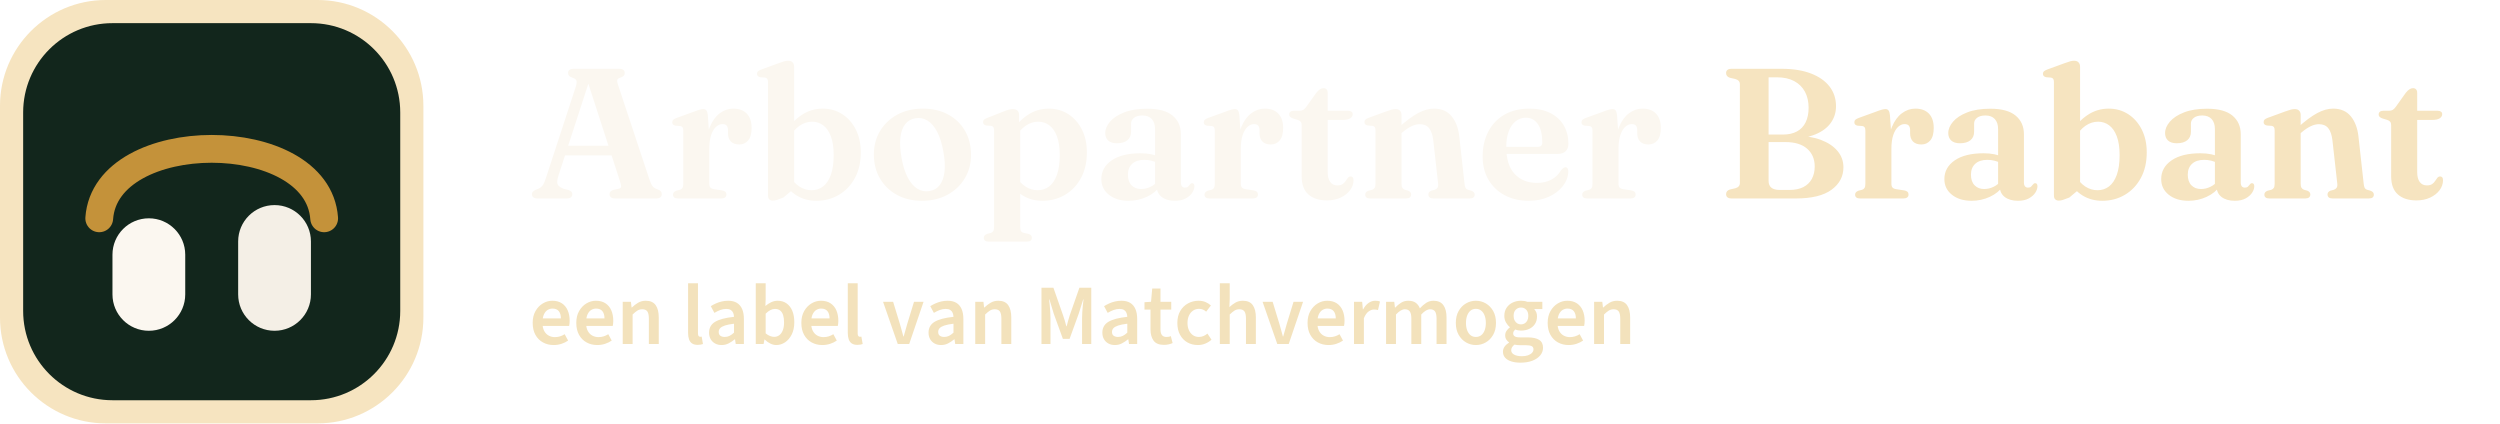
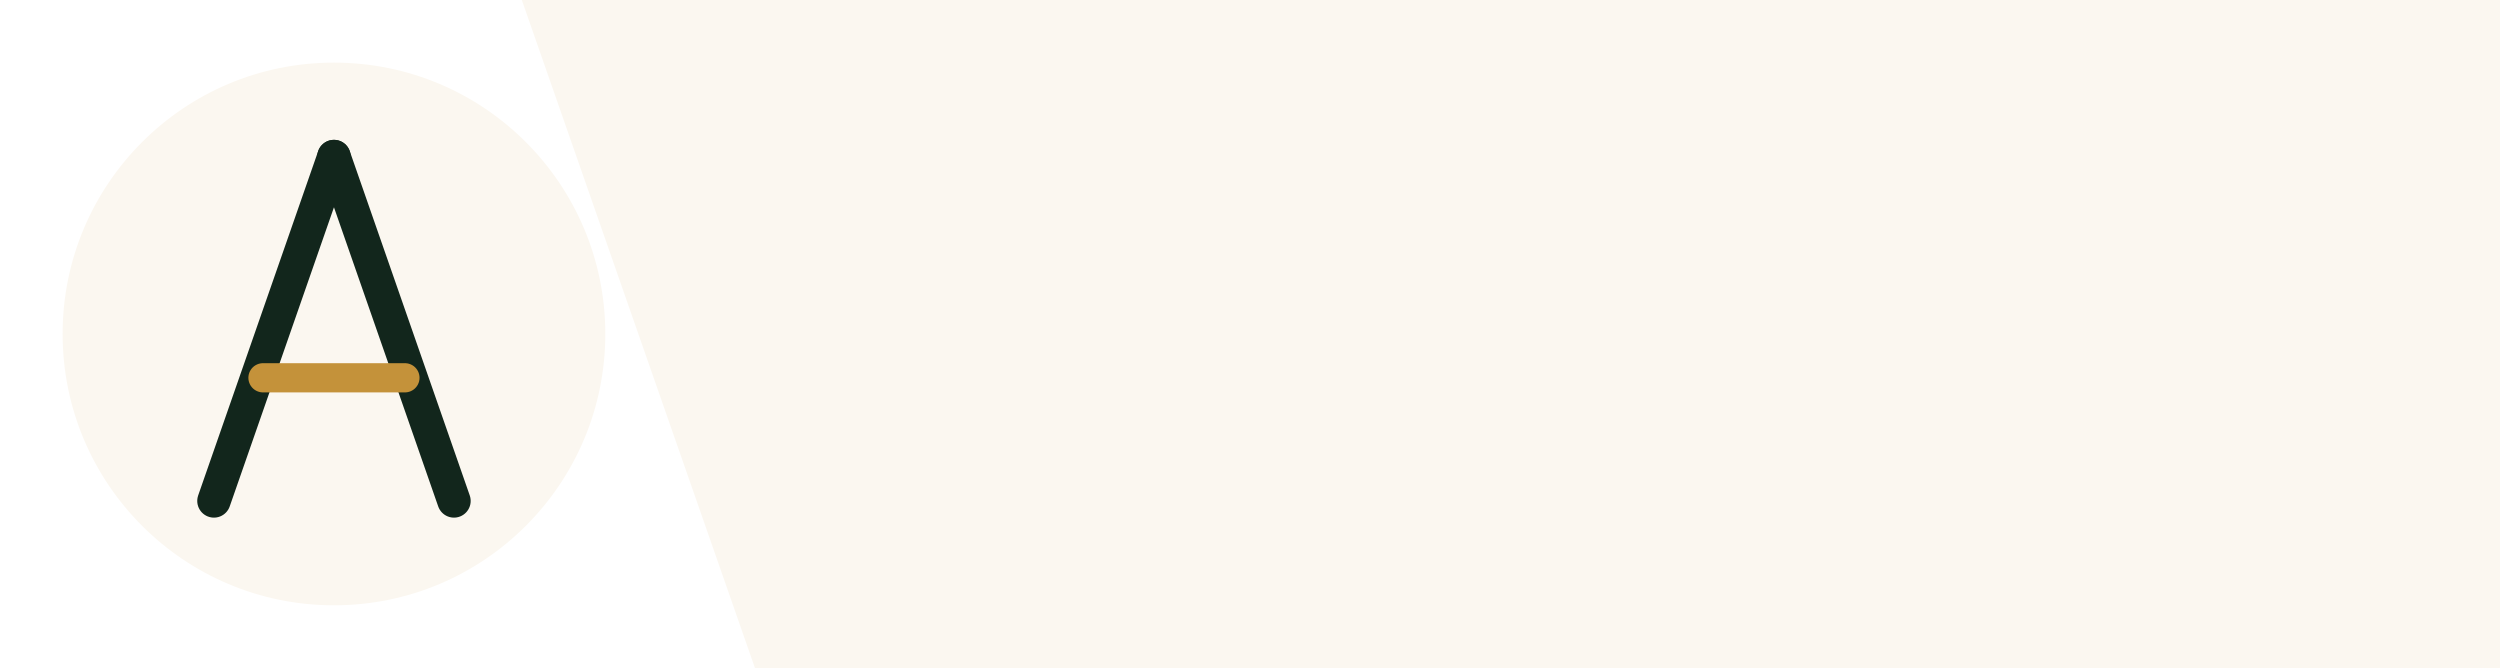
- <svg xmlns="http://www.w3.org/2000/svg" viewBox="0 0 377.9 64" role="img">
+ <svg xmlns="http://www.w3.org/2000/svg" viewBox="0 0 239.55 64" role="img">
  <g id="mark">
-     <rect width="64" height="64" rx="16" fill="#f6e4c0" />
-     <rect x="3.5" y="3.5" width="57" height="57" rx="13.5" fill="#12261c" />
-     <path d="M15 33c1-14 33-14 34 0" fill="none" stroke="#c4923a" stroke-width="4.2" stroke-linecap="round" />
-     <rect x="17" y="33" width="11" height="17" rx="5.5" fill="#fbf7f0" />
-     <rect x="36" y="31" width="11" height="19" rx="5.5" fill="#f4efe6" />
+     <circle cx="32" cy="32" r="26" fill="#fbf7f0" />
+     <path d="M32 15 L43.5 48" fill="none" stroke="#12261c" stroke-width="3.2" stroke-linecap="round" />
+     <path d="M32 15 L20.5 48" fill="none" stroke="#12261c" stroke-width="3.2" stroke-linecap="round" />
+     <path d="M25.2 36.2 H38.8" fill="none" stroke="#c4923a" stroke-width="2.8" stroke-linecap="round" />
  </g>
-   <path fill="#fbf7f0" d="M84.872 22.034H93.146L93.216 23.49H84.774ZM86.51 29.356Q86.51 29.65 86.307 29.825Q86.104 30.0 85.656 30.0H81.26Q80.826 30.0 80.616 29.825Q80.406 29.65 80.406 29.356Q80.406 29.146 80.525 28.999Q80.644 28.852 80.952 28.698L81.414 28.516Q81.834 28.306 82.065 27.97Q82.296 27.634 82.562 26.78L87.042 13.088Q87.224 12.472 87.14 12.199Q87.056 11.926 86.566 11.758Q86.174 11.632 86.02 11.457Q85.866 11.282 85.866 11.03Q85.866 10.736 86.076 10.568Q86.286 10.4 86.734 10.4H93.566Q94.014 10.4 94.224 10.568Q94.434 10.736 94.434 11.03Q94.434 11.296 94.273 11.464Q94.112 11.632 93.762 11.744Q93.384 11.856 93.314 12.066Q93.244 12.276 93.398 12.752L98.158 27.102Q98.382 27.802 98.634 28.131Q98.886 28.46 99.348 28.6Q99.754 28.754 99.894 28.922Q100.034 29.09 100.034 29.356Q100.034 29.65 99.824 29.825Q99.614 30.0 99.166 30.0H92.992Q92.558 30.0 92.348 29.825Q92.138 29.65 92.138 29.356Q92.138 29.104 92.285 28.95Q92.432 28.796 92.74 28.698L93.538 28.53Q93.902 28.418 93.888 28.166Q93.874 27.914 93.706 27.368L88.75 12.08L89.212 11.8L84.41 26.556Q84.228 27.13 84.228 27.501Q84.228 27.872 84.459 28.103Q84.69 28.334 85.166 28.53L85.922 28.712Q86.202 28.824 86.356 28.964Q86.51 29.104 86.51 29.356Z M106.726 22.58Q106.726 20.55 107.3 19.178Q107.874 17.806 108.812 17.113Q109.75 16.42 110.828 16.42Q112.158 16.42 112.886 17.176Q113.614 17.932 113.614 19.346Q113.614 20.606 113.096 21.222Q112.578 21.838 111.752 21.838Q110.912 21.838 110.478 21.39Q110.044 20.942 110.044 20.144V19.64Q110.03 19.192 109.834 18.975Q109.638 18.758 109.19 18.758Q108.7 18.758 108.245 19.164Q107.79 19.57 107.503 20.396Q107.216 21.222 107.216 22.51ZM106.992 17.386 107.216 20.564V27.746Q107.216 28.152 107.377 28.341Q107.538 28.53 107.958 28.6L109.162 28.782Q109.484 28.838 109.645 28.992Q109.806 29.146 109.806 29.412Q109.806 29.692 109.603 29.846Q109.4 30.0 109.022 30.0H102.484Q102.092 30.0 101.91 29.846Q101.728 29.692 101.728 29.426Q101.728 29.216 101.854 29.069Q101.98 28.922 102.246 28.824L102.792 28.684Q103.044 28.6 103.163 28.397Q103.282 28.194 103.282 27.76V19.766Q103.282 19.402 103.177 19.248Q103.072 19.094 102.834 19.052L102.092 18.996Q101.84 18.94 101.728 18.814Q101.616 18.688 101.616 18.492Q101.616 18.254 101.756 18.114Q101.896 17.974 102.26 17.834L104.808 16.91Q105.494 16.644 105.816 16.567Q106.138 16.49 106.32 16.49Q106.628 16.49 106.782 16.693Q106.936 16.896 106.992 17.386Z M120.04 10.078V28.502L118.416 29.86Q117.716 30.14 117.408 30.231Q117.1 30.322 116.82 30.322Q116.498 30.322 116.295 30.14Q116.092 29.958 116.092 29.58V12.43Q116.092 12.08 115.987 11.926Q115.882 11.772 115.644 11.73L114.902 11.674Q114.65 11.604 114.538 11.478Q114.426 11.352 114.426 11.156Q114.426 10.932 114.566 10.792Q114.706 10.652 115.07 10.512L117.674 9.56Q118.234 9.35 118.549 9.266Q118.864 9.182 119.116 9.182Q119.578 9.182 119.809 9.427Q120.04 9.672 120.04 10.078ZM119.242 20.872 118.612 20.074Q119.732 18.352 121.174 17.386Q122.616 16.42 124.366 16.42Q126.018 16.42 127.32 17.26Q128.622 18.1 129.371 19.591Q130.12 21.082 130.12 23.028Q130.12 25.254 129.231 26.899Q128.342 28.544 126.816 29.447Q125.29 30.35 123.4 30.35Q121.734 30.35 120.446 29.566Q119.158 28.782 118.318 27.298L119.284 26.486Q119.97 27.634 120.831 28.194Q121.692 28.754 122.686 28.754Q123.652 28.754 124.401 28.194Q125.15 27.634 125.584 26.451Q126.018 25.268 126.018 23.448Q126.018 21.74 125.598 20.62Q125.178 19.5 124.443 18.947Q123.708 18.394 122.77 18.394Q121.762 18.394 120.873 19.003Q119.984 19.612 119.242 20.872Z M139.5 16.42Q141.67 16.42 143.308 17.302Q144.946 18.184 145.863 19.759Q146.78 21.334 146.78 23.42Q146.78 25.394 145.835 26.962Q144.89 28.53 143.224 29.44Q141.558 30.35 139.36 30.35Q137.204 30.35 135.573 29.454Q133.942 28.558 133.018 26.983Q132.094 25.408 132.094 23.35Q132.094 21.348 133.039 19.787Q133.984 18.226 135.65 17.323Q137.316 16.42 139.5 16.42ZM140.494 28.88Q141.446 28.74 142.027 28.005Q142.608 27.27 142.769 25.982Q142.93 24.694 142.594 22.888Q142.272 21.082 141.656 19.913Q141.04 18.744 140.2 18.226Q139.36 17.708 138.38 17.876Q137.414 18.03 136.833 18.765Q136.252 19.5 136.105 20.781Q135.958 22.062 136.28 23.882Q136.602 25.674 137.218 26.843Q137.834 28.012 138.674 28.53Q139.514 29.048 140.494 28.88Z M154.046 17.372V18.94L154.214 19.276V34.284Q154.214 34.718 154.333 34.921Q154.452 35.124 154.704 35.194L155.446 35.348Q155.726 35.432 155.852 35.579Q155.978 35.726 155.978 35.95Q155.978 36.216 155.789 36.37Q155.6 36.524 155.194 36.524H149.468Q149.076 36.524 148.894 36.37Q148.712 36.216 148.712 35.95Q148.712 35.74 148.838 35.593Q148.964 35.446 149.23 35.348L149.776 35.208Q150.028 35.124 150.147 34.921Q150.266 34.718 150.266 34.284V19.724Q150.266 19.374 150.161 19.22Q150.056 19.066 149.818 19.024L149.076 18.968Q148.824 18.912 148.712 18.786Q148.6 18.66 148.6 18.464Q148.6 18.226 148.733 18.1Q148.866 17.974 149.244 17.82L151.694 16.854Q152.198 16.644 152.527 16.567Q152.856 16.49 153.108 16.49Q153.584 16.49 153.815 16.735Q154.046 16.98 154.046 17.372ZM153.402 20.886 152.786 20.088Q153.892 18.352 155.334 17.386Q156.776 16.42 158.54 16.42Q160.192 16.42 161.494 17.26Q162.796 18.1 163.545 19.591Q164.294 21.082 164.294 23.028Q164.294 25.254 163.405 26.899Q162.516 28.544 160.99 29.447Q159.464 30.35 157.574 30.35Q155.908 30.35 154.62 29.566Q153.332 28.782 152.492 27.298L153.458 26.486Q154.144 27.634 155.005 28.194Q155.866 28.754 156.86 28.754Q157.826 28.754 158.575 28.194Q159.324 27.634 159.758 26.451Q160.192 25.268 160.192 23.448Q160.192 21.74 159.772 20.62Q159.352 19.5 158.617 18.947Q157.882 18.394 156.944 18.394Q155.936 18.394 155.047 19.003Q154.158 19.612 153.402 20.886Z M174.864 28.222V27.928L174.598 27.872V19.514Q174.598 18.534 174.101 17.995Q173.604 17.456 172.694 17.456Q171.868 17.456 171.42 17.806Q170.972 18.156 170.972 18.674V19.906Q170.972 20.746 170.412 21.201Q169.852 21.656 168.83 21.656Q167.962 21.656 167.514 21.243Q167.066 20.83 167.066 20.116Q167.066 19.234 167.794 18.387Q168.522 17.54 169.936 16.987Q171.35 16.434 173.422 16.434Q175.998 16.434 177.251 17.477Q178.504 18.52 178.504 20.298V27.578Q178.504 27.97 178.665 28.166Q178.826 28.362 179.12 28.362Q179.428 28.362 179.582 28.215Q179.736 28.068 179.848 27.914Q179.918 27.816 180.002 27.753Q180.086 27.69 180.212 27.69Q180.38 27.69 180.464 27.816Q180.548 27.942 180.548 28.152Q180.548 28.628 180.219 29.132Q179.89 29.636 179.239 29.993Q178.588 30.35 177.608 30.35Q176.362 30.35 175.613 29.783Q174.864 29.216 174.864 28.222ZM166.478 27.074Q166.478 25.324 168.039 24.246Q169.6 23.168 172.4 23.168Q173.31 23.168 174.045 23.322Q174.78 23.476 175.312 23.742L175.004 24.638Q174.528 24.414 174.031 24.288Q173.534 24.162 172.96 24.162Q171.798 24.162 171.147 24.757Q170.496 25.352 170.496 26.402Q170.496 27.452 171.049 28.012Q171.602 28.572 172.484 28.572Q173.24 28.572 173.933 28.229Q174.626 27.886 175.102 27.27L175.41 28.068Q174.64 29.16 173.345 29.755Q172.05 30.35 170.594 30.35Q168.76 30.35 167.619 29.44Q166.478 28.53 166.478 27.074Z M187.072 22.58Q187.072 20.55 187.646 19.178Q188.22 17.806 189.158 17.113Q190.096 16.42 191.174 16.42Q192.504 16.42 193.232 17.176Q193.96 17.932 193.96 19.346Q193.96 20.606 193.442 21.222Q192.924 21.838 192.098 21.838Q191.258 21.838 190.824 21.39Q190.39 20.942 190.39 20.144V19.64Q190.376 19.192 190.18 18.975Q189.984 18.758 189.536 18.758Q189.046 18.758 188.591 19.164Q188.136 19.57 187.849 20.396Q187.562 21.222 187.562 22.51ZM187.338 17.386 187.562 20.564V27.746Q187.562 28.152 187.723 28.341Q187.884 28.53 188.304 28.6L189.508 28.782Q189.83 28.838 189.991 28.992Q190.152 29.146 190.152 29.412Q190.152 29.692 189.949 29.846Q189.746 30.0 189.368 30.0H182.83Q182.438 30.0 182.256 29.846Q182.074 29.692 182.074 29.426Q182.074 29.216 182.2 29.069Q182.326 28.922 182.592 28.824L183.138 28.684Q183.39 28.6 183.509 28.397Q183.628 28.194 183.628 27.76V19.766Q183.628 19.402 183.523 19.248Q183.418 19.094 183.18 19.052L182.438 18.996Q182.186 18.94 182.074 18.814Q181.962 18.688 181.962 18.492Q181.962 18.254 182.102 18.114Q182.242 17.974 182.606 17.834L185.154 16.91Q185.84 16.644 186.162 16.567Q186.484 16.49 186.666 16.49Q186.974 16.49 187.128 16.693Q187.282 16.896 187.338 17.386Z M196.13 18.114 195.486 17.918Q195.15 17.806 195.01 17.659Q194.87 17.512 194.87 17.316Q194.87 17.036 195.059 16.889Q195.248 16.742 195.57 16.742H196.424Q196.76 16.742 196.984 16.616Q197.208 16.49 197.446 16.168L198.972 14.026Q199.266 13.662 199.532 13.494Q199.798 13.326 200.064 13.326Q200.358 13.326 200.526 13.508Q200.694 13.69 200.694 14.04V26.01Q200.694 26.99 201.079 27.508Q201.464 28.026 202.15 28.026Q202.668 28.026 202.955 27.823Q203.242 27.62 203.41 27.354Q203.578 27.088 203.739 26.885Q203.9 26.682 204.152 26.668Q204.362 26.668 204.481 26.808Q204.6 26.948 204.6 27.27Q204.586 28.068 204.075 28.754Q203.564 29.44 202.654 29.867Q201.744 30.294 200.582 30.294Q198.79 30.294 197.775 29.391Q196.76 28.488 196.76 26.668V18.94Q196.76 18.576 196.613 18.401Q196.466 18.226 196.13 18.114ZM199.14 18.128V16.742H203.774Q204.096 16.742 204.285 16.875Q204.474 17.008 204.474 17.26Q204.474 17.624 204.11 17.876Q203.746 18.128 202.934 18.128Z M211.852 17.372V27.76Q211.852 28.194 211.978 28.39Q212.104 28.586 212.356 28.684L212.86 28.824Q213.308 29.006 213.308 29.384Q213.308 30.0 212.524 30.0H207.12Q206.728 30.0 206.546 29.846Q206.364 29.692 206.364 29.426Q206.364 29.216 206.483 29.069Q206.602 28.922 206.868 28.824L207.428 28.684Q207.68 28.586 207.799 28.39Q207.918 28.194 207.918 27.76V19.738Q207.918 19.374 207.813 19.22Q207.708 19.066 207.47 19.024L206.728 18.968Q206.476 18.912 206.364 18.786Q206.252 18.66 206.252 18.464Q206.252 18.226 206.385 18.086Q206.518 17.946 206.896 17.806L209.5 16.854Q210.032 16.658 210.354 16.574Q210.676 16.49 210.97 16.49Q211.404 16.49 211.628 16.735Q211.852 16.98 211.852 17.372ZM211.432 20.494 210.788 19.836 211.334 19.346Q213.098 17.764 214.358 17.092Q215.618 16.42 216.752 16.42Q218.474 16.42 219.426 17.575Q220.378 18.73 220.588 20.648L221.372 27.718Q221.414 28.18 221.526 28.39Q221.638 28.6 221.904 28.684L222.394 28.824Q222.66 28.922 222.786 29.069Q222.912 29.216 222.912 29.426Q222.912 29.692 222.73 29.846Q222.548 30.0 222.142 30.0H216.682Q215.912 30.0 215.912 29.384Q215.912 29.006 216.346 28.824L216.878 28.684Q217.144 28.586 217.291 28.376Q217.438 28.166 217.382 27.718L216.654 21.222Q216.514 20.004 216.031 19.388Q215.548 18.772 214.61 18.772Q214.022 18.772 213.371 19.08Q212.72 19.388 211.992 20.004Z M237.08 21.726Q237.08 22.468 236.66 22.867Q236.24 23.266 235.428 23.266H226.692V22.202H232.418Q233.132 22.202 233.132 21.558Q233.132 19.71 232.46 18.751Q231.788 17.792 230.654 17.792Q229.786 17.792 229.114 18.324Q228.442 18.856 228.064 19.843Q227.686 20.83 227.686 22.23Q227.686 24.932 228.953 26.29Q230.22 27.648 232.334 27.648Q233.566 27.648 234.497 27.158Q235.428 26.668 235.946 25.758Q236.198 25.478 236.345 25.38Q236.492 25.282 236.646 25.282Q236.87 25.282 236.968 25.485Q237.066 25.688 237.066 25.968Q237.01 27.144 236.226 28.145Q235.442 29.146 234.112 29.748Q232.782 30.35 231.06 30.35Q229.03 30.35 227.462 29.517Q225.894 28.684 225.005 27.179Q224.116 25.674 224.116 23.658Q224.116 21.544 224.963 19.906Q225.81 18.268 227.392 17.344Q228.974 16.42 231.172 16.42Q233.048 16.42 234.371 17.099Q235.694 17.778 236.387 18.975Q237.08 20.172 237.08 21.726Z M244.164 22.58Q244.164 20.55 244.738 19.178Q245.312 17.806 246.25 17.113Q247.188 16.42 248.266 16.42Q249.596 16.42 250.324 17.176Q251.052 17.932 251.052 19.346Q251.052 20.606 250.534 21.222Q250.016 21.838 249.19 21.838Q248.35 21.838 247.916 21.39Q247.482 20.942 247.482 20.144V19.64Q247.468 19.192 247.272 18.975Q247.076 18.758 246.628 18.758Q246.138 18.758 245.683 19.164Q245.228 19.57 244.941 20.396Q244.654 21.222 244.654 22.51ZM244.43 17.386 244.654 20.564V27.746Q244.654 28.152 244.815 28.341Q244.976 28.53 245.396 28.6L246.6 28.782Q246.922 28.838 247.083 28.992Q247.244 29.146 247.244 29.412Q247.244 29.692 247.041 29.846Q246.838 30.0 246.46 30.0H239.922Q239.53 30.0 239.348 29.846Q239.166 29.692 239.166 29.426Q239.166 29.216 239.292 29.069Q239.418 28.922 239.684 28.824L240.23 28.684Q240.482 28.6 240.601 28.397Q240.72 28.194 240.72 27.76V19.766Q240.72 19.402 240.615 19.248Q240.51 19.094 240.272 19.052L239.53 18.996Q239.278 18.94 239.166 18.814Q239.054 18.688 239.054 18.492Q239.054 18.254 239.194 18.114Q239.334 17.974 239.698 17.834L242.246 16.91Q242.932 16.644 243.254 16.567Q243.576 16.49 243.758 16.49Q244.066 16.49 244.22 16.693Q244.374 16.896 244.43 17.386Z" />
-   <path fill="#f6e4c0" d="M278.652 25.282Q278.652 27.368 276.853 28.684Q275.054 30.0 271.456 30.0H261.754Q261.32 30.0 261.117 29.825Q260.914 29.65 260.914 29.356Q260.914 28.824 261.502 28.642L262.3 28.46Q262.65 28.362 262.825 28.166Q263 27.97 263 27.662V12.738Q263 12.43 262.825 12.234Q262.65 12.038 262.3 11.94L261.502 11.758Q260.914 11.576 260.914 11.044Q260.914 10.736 261.117 10.568Q261.32 10.4 261.754 10.4H269.314Q271.918 10.4 273.759 11.114Q275.6 11.828 276.566 13.095Q277.532 14.362 277.532 16.056Q277.532 17.47 276.741 18.576Q275.95 19.682 274.396 20.319Q272.842 20.956 270.56 20.956L271.344 20.522Q273.57 20.522 275.208 21.131Q276.846 21.74 277.749 22.811Q278.652 23.882 278.652 25.282ZM269.86 21.474H266.122V20.34H269.51Q270.756 20.34 271.624 19.871Q272.492 19.402 272.94 18.492Q273.388 17.582 273.388 16.28Q273.388 14.894 272.835 13.865Q272.282 12.836 271.218 12.262Q270.154 11.688 268.614 11.688H267.34V27.354Q267.34 28.04 267.767 28.376Q268.194 28.712 269.02 28.712H270.504Q271.75 28.712 272.597 28.278Q273.444 27.844 273.878 27.039Q274.312 26.234 274.312 25.17Q274.312 23.49 273.171 22.482Q272.03 21.474 269.86 21.474Z M285.414 22.58Q285.414 20.55 285.988 19.178Q286.562 17.806 287.5 17.113Q288.438 16.42 289.516 16.42Q290.846 16.42 291.574 17.176Q292.302 17.932 292.302 19.346Q292.302 20.606 291.784 21.222Q291.266 21.838 290.44 21.838Q289.6 21.838 289.166 21.39Q288.732 20.942 288.732 20.144V19.64Q288.718 19.192 288.522 18.975Q288.326 18.758 287.878 18.758Q287.388 18.758 286.933 19.164Q286.478 19.57 286.191 20.396Q285.904 21.222 285.904 22.51ZM285.68 17.386 285.904 20.564V27.746Q285.904 28.152 286.065 28.341Q286.226 28.53 286.646 28.6L287.85 28.782Q288.172 28.838 288.333 28.992Q288.494 29.146 288.494 29.412Q288.494 29.692 288.291 29.846Q288.088 30.0 287.71 30.0H281.172Q280.78 30.0 280.598 29.846Q280.416 29.692 280.416 29.426Q280.416 29.216 280.542 29.069Q280.668 28.922 280.934 28.824L281.48 28.684Q281.732 28.6 281.851 28.397Q281.97 28.194 281.97 27.76V19.766Q281.97 19.402 281.865 19.248Q281.76 19.094 281.522 19.052L280.78 18.996Q280.528 18.94 280.416 18.814Q280.304 18.688 280.304 18.492Q280.304 18.254 280.444 18.114Q280.584 17.974 280.948 17.834L283.496 16.91Q284.182 16.644 284.504 16.567Q284.826 16.49 285.008 16.49Q285.316 16.49 285.47 16.693Q285.624 16.896 285.68 17.386Z M302.298 28.222V27.928L302.032 27.872V19.514Q302.032 18.534 301.535 17.995Q301.038 17.456 300.128 17.456Q299.302 17.456 298.854 17.806Q298.406 18.156 298.406 18.674V19.906Q298.406 20.746 297.846 21.201Q297.286 21.656 296.264 21.656Q295.396 21.656 294.948 21.243Q294.5 20.83 294.5 20.116Q294.5 19.234 295.228 18.387Q295.956 17.54 297.37 16.987Q298.784 16.434 300.856 16.434Q303.432 16.434 304.685 17.477Q305.938 18.52 305.938 20.298V27.578Q305.938 27.97 306.099 28.166Q306.26 28.362 306.554 28.362Q306.862 28.362 307.016 28.215Q307.17 28.068 307.282 27.914Q307.352 27.816 307.436 27.753Q307.52 27.69 307.646 27.69Q307.814 27.69 307.898 27.816Q307.982 27.942 307.982 28.152Q307.982 28.628 307.653 29.132Q307.324 29.636 306.673 29.993Q306.022 30.35 305.042 30.35Q303.796 30.35 303.047 29.783Q302.298 29.216 302.298 28.222ZM293.912 27.074Q293.912 25.324 295.473 24.246Q297.034 23.168 299.834 23.168Q300.744 23.168 301.479 23.322Q302.214 23.476 302.746 23.742L302.438 24.638Q301.962 24.414 301.465 24.288Q300.968 24.162 300.394 24.162Q299.232 24.162 298.581 24.757Q297.93 25.352 297.93 26.402Q297.93 27.452 298.483 28.012Q299.036 28.572 299.918 28.572Q300.674 28.572 301.367 28.229Q302.06 27.886 302.536 27.27L302.844 28.068Q302.074 29.16 300.779 29.755Q299.484 30.35 298.028 30.35Q296.194 30.35 295.053 29.44Q293.912 28.53 293.912 27.074Z M314.422 10.078V28.502L312.798 29.86Q312.098 30.14 311.79 30.231Q311.482 30.322 311.202 30.322Q310.88 30.322 310.677 30.14Q310.474 29.958 310.474 29.58V12.43Q310.474 12.08 310.369 11.926Q310.264 11.772 310.026 11.73L309.284 11.674Q309.032 11.604 308.92 11.478Q308.808 11.352 308.808 11.156Q308.808 10.932 308.948 10.792Q309.088 10.652 309.452 10.512L312.056 9.56Q312.616 9.35 312.931 9.266Q313.246 9.182 313.498 9.182Q313.96 9.182 314.191 9.427Q314.422 9.672 314.422 10.078ZM313.624 20.872 312.994 20.074Q314.114 18.352 315.556 17.386Q316.998 16.42 318.748 16.42Q320.4 16.42 321.702 17.26Q323.004 18.1 323.753 19.591Q324.502 21.082 324.502 23.028Q324.502 25.254 323.613 26.899Q322.724 28.544 321.198 29.447Q319.672 30.35 317.782 30.35Q316.116 30.35 314.828 29.566Q313.54 28.782 312.7 27.298L313.666 26.486Q314.352 27.634 315.213 28.194Q316.074 28.754 317.068 28.754Q318.034 28.754 318.783 28.194Q319.532 27.634 319.966 26.451Q320.4 25.268 320.4 23.448Q320.4 21.74 319.98 20.62Q319.56 19.5 318.825 18.947Q318.09 18.394 317.152 18.394Q316.144 18.394 315.255 19.003Q314.366 19.612 313.624 20.872Z M335.072 28.222V27.928L334.806 27.872V19.514Q334.806 18.534 334.309 17.995Q333.812 17.456 332.902 17.456Q332.076 17.456 331.628 17.806Q331.18 18.156 331.18 18.674V19.906Q331.18 20.746 330.62 21.201Q330.06 21.656 329.038 21.656Q328.17 21.656 327.722 21.243Q327.274 20.83 327.274 20.116Q327.274 19.234 328.002 18.387Q328.73 17.54 330.144 16.987Q331.558 16.434 333.63 16.434Q336.206 16.434 337.459 17.477Q338.712 18.52 338.712 20.298V27.578Q338.712 27.97 338.873 28.166Q339.034 28.362 339.328 28.362Q339.636 28.362 339.79 28.215Q339.944 28.068 340.056 27.914Q340.126 27.816 340.21 27.753Q340.294 27.69 340.42 27.69Q340.588 27.69 340.672 27.816Q340.756 27.942 340.756 28.152Q340.756 28.628 340.427 29.132Q340.098 29.636 339.447 29.993Q338.796 30.35 337.816 30.35Q336.57 30.35 335.821 29.783Q335.072 29.216 335.072 28.222ZM326.686 27.074Q326.686 25.324 328.247 24.246Q329.808 23.168 332.608 23.168Q333.518 23.168 334.253 23.322Q334.988 23.476 335.52 23.742L335.212 24.638Q334.736 24.414 334.239 24.288Q333.742 24.162 333.168 24.162Q332.006 24.162 331.355 24.757Q330.704 25.352 330.704 26.402Q330.704 27.452 331.257 28.012Q331.81 28.572 332.692 28.572Q333.448 28.572 334.141 28.229Q334.834 27.886 335.31 27.27L335.618 28.068Q334.848 29.16 333.553 29.755Q332.258 30.35 330.802 30.35Q328.968 30.35 327.827 29.44Q326.686 28.53 326.686 27.074Z M347.77 17.372V27.76Q347.77 28.194 347.896 28.39Q348.022 28.586 348.274 28.684L348.778 28.824Q349.226 29.006 349.226 29.384Q349.226 30.0 348.442 30.0H343.038Q342.646 30.0 342.464 29.846Q342.282 29.692 342.282 29.426Q342.282 29.216 342.401 29.069Q342.52 28.922 342.786 28.824L343.346 28.684Q343.598 28.586 343.717 28.39Q343.836 28.194 343.836 27.76V19.738Q343.836 19.374 343.731 19.22Q343.626 19.066 343.388 19.024L342.646 18.968Q342.394 18.912 342.282 18.786Q342.17 18.66 342.17 18.464Q342.17 18.226 342.303 18.086Q342.436 17.946 342.814 17.806L345.418 16.854Q345.95 16.658 346.272 16.574Q346.594 16.49 346.888 16.49Q347.322 16.49 347.546 16.735Q347.77 16.98 347.77 17.372ZM347.35 20.494 346.706 19.836 347.252 19.346Q349.016 17.764 350.276 17.092Q351.536 16.42 352.67 16.42Q354.392 16.42 355.344 17.575Q356.296 18.73 356.506 20.648L357.29 27.718Q357.332 28.18 357.444 28.39Q357.556 28.6 357.822 28.684L358.312 28.824Q358.578 28.922 358.704 29.069Q358.83 29.216 358.83 29.426Q358.83 29.692 358.648 29.846Q358.466 30.0 358.06 30.0H352.6Q351.83 30.0 351.83 29.384Q351.83 29.006 352.264 28.824L352.796 28.684Q353.062 28.586 353.209 28.376Q353.356 28.166 353.3 27.718L352.572 21.222Q352.432 20.004 351.949 19.388Q351.466 18.772 350.528 18.772Q349.94 18.772 349.289 19.08Q348.638 19.388 347.91 20.004Z M360.818 18.114 360.174 17.918Q359.838 17.806 359.698 17.659Q359.558 17.512 359.558 17.316Q359.558 17.036 359.747 16.889Q359.936 16.742 360.258 16.742H361.112Q361.448 16.742 361.672 16.616Q361.896 16.49 362.134 16.168L363.66 14.026Q363.954 13.662 364.22 13.494Q364.486 13.326 364.752 13.326Q365.046 13.326 365.214 13.508Q365.382 13.69 365.382 14.04V26.01Q365.382 26.99 365.767 27.508Q366.152 28.026 366.838 28.026Q367.356 28.026 367.643 27.823Q367.93 27.62 368.098 27.354Q368.266 27.088 368.427 26.885Q368.588 26.682 368.84 26.668Q369.05 26.668 369.169 26.808Q369.288 26.948 369.288 27.27Q369.274 28.068 368.763 28.754Q368.252 29.44 367.342 29.867Q366.432 30.294 365.27 30.294Q363.478 30.294 362.463 29.391Q361.448 28.488 361.448 26.668V18.94Q361.448 18.576 361.301 18.401Q361.154 18.226 360.818 18.114ZM363.828 18.128V16.742H368.462Q368.784 16.742 368.973 16.875Q369.162 17.008 369.162 17.26Q369.162 17.624 368.798 17.876Q368.434 18.128 367.622 18.128Z" />
-   <path fill="#f3e2bc" d="M83.692 52.156Q82.795 52.156 82.073 51.76Q81.352 51.363 80.936 50.615Q80.52 49.868 80.52 48.802Q80.52 47.762 80.949 47.014Q81.378 46.267 82.054 45.864Q82.73 45.461 83.484 45.461Q84.355 45.461 84.94 45.851Q85.525 46.241 85.817 46.924Q86.11 47.606 86.11 48.49Q86.11 48.698 86.09 48.893Q86.071 49.088 86.032 49.27H81.638V48.126H84.784Q84.784 47.437 84.472 47.04Q84.16 46.644 83.51 46.644Q83.146 46.644 82.802 46.839Q82.457 47.034 82.23 47.502Q82.002 47.97 82.002 48.802Q82.002 49.556 82.262 50.031Q82.522 50.505 82.951 50.733Q83.38 50.96 83.874 50.96Q84.29 50.96 84.661 50.843Q85.031 50.726 85.356 50.518L85.876 51.48Q85.434 51.792 84.868 51.974Q84.303 52.156 83.692 52.156Z M90.283 52.156Q89.386 52.156 88.665 51.76Q87.943 51.363 87.527 50.615Q87.111 49.868 87.111 48.802Q87.111 47.762 87.54 47.014Q87.969 46.267 88.645 45.864Q89.321 45.461 90.075 45.461Q90.946 45.461 91.531 45.851Q92.116 46.241 92.409 46.924Q92.701 47.606 92.701 48.49Q92.701 48.698 92.681 48.893Q92.662 49.088 92.623 49.27H88.229V48.126H91.375Q91.375 47.437 91.063 47.04Q90.751 46.644 90.101 46.644Q89.737 46.644 89.392 46.839Q89.048 47.034 88.82 47.502Q88.593 47.97 88.593 48.802Q88.593 49.556 88.853 50.031Q89.113 50.505 89.542 50.733Q89.971 50.96 90.465 50.96Q90.881 50.96 91.251 50.843Q91.622 50.726 91.947 50.518L92.467 51.48Q92.025 51.792 91.459 51.974Q90.894 52.156 90.283 52.156Z M94.131 52.0V45.617H95.366L95.47 46.475H95.522Q95.951 46.059 96.458 45.76Q96.965 45.461 97.615 45.461Q98.642 45.461 99.11 46.124Q99.578 46.787 99.578 47.996V52.0H98.083V48.191Q98.083 47.398 97.849 47.073Q97.615 46.748 97.082 46.748Q96.666 46.748 96.347 46.95Q96.029 47.151 95.626 47.541V52.0Z M105.467 52.13Q104.934 52.13 104.615 51.916Q104.297 51.701 104.154 51.298Q104.011 50.895 104.011 50.336V42.822H105.506V50.414Q105.506 50.7 105.61 50.804Q105.714 50.908 105.844 50.908Q105.896 50.908 105.941 50.901Q105.987 50.895 106.065 50.882L106.26 52.0Q106.13 52.052 105.928 52.091Q105.727 52.13 105.467 52.13Z M109.081 52.156Q108.522 52.156 108.093 51.922Q107.664 51.688 107.423 51.266Q107.183 50.843 107.183 50.284Q107.183 49.205 108.086 48.653Q108.99 48.1 110.953 47.892Q110.94 47.567 110.829 47.294Q110.719 47.021 110.465 46.858Q110.212 46.696 109.783 46.696Q109.315 46.696 108.866 46.865Q108.418 47.034 107.989 47.294L107.443 46.28Q107.794 46.059 108.21 45.87Q108.626 45.682 109.094 45.572Q109.562 45.461 110.069 45.461Q110.862 45.461 111.388 45.779Q111.915 46.098 112.181 46.715Q112.448 47.333 112.448 48.23V52.0H111.213L111.109 51.298H111.057Q110.615 51.662 110.134 51.909Q109.653 52.156 109.081 52.156ZM109.549 50.934Q109.939 50.934 110.27 50.772Q110.602 50.609 110.953 50.284V48.932Q110.082 49.036 109.575 49.205Q109.068 49.374 108.853 49.614Q108.639 49.855 108.639 50.18Q108.639 50.583 108.899 50.758Q109.159 50.934 109.549 50.934Z M117.336 52.156Q116.907 52.156 116.458 51.941Q116.01 51.727 115.594 51.324H115.555L115.425 52.0H114.242V42.822H115.737V45.188L115.698 46.254Q116.101 45.903 116.575 45.682Q117.05 45.461 117.544 45.461Q118.337 45.461 118.902 45.864Q119.468 46.267 119.767 46.989Q120.066 47.71 120.066 48.698Q120.066 49.79 119.676 50.564Q119.286 51.337 118.668 51.746Q118.051 52.156 117.336 52.156ZM117.024 50.921Q117.453 50.921 117.791 50.674Q118.129 50.427 118.324 49.939Q118.519 49.452 118.519 48.724Q118.519 48.087 118.376 47.632Q118.233 47.177 117.927 46.936Q117.622 46.696 117.141 46.696Q116.79 46.696 116.452 46.871Q116.114 47.047 115.737 47.411V50.388Q116.075 50.674 116.413 50.797Q116.751 50.921 117.024 50.921Z M124.304 52.156Q123.407 52.156 122.685 51.76Q121.964 51.363 121.548 50.615Q121.132 49.868 121.132 48.802Q121.132 47.762 121.561 47.014Q121.99 46.267 122.666 45.864Q123.342 45.461 124.096 45.461Q124.967 45.461 125.552 45.851Q126.137 46.241 126.429 46.924Q126.722 47.606 126.722 48.49Q126.722 48.698 126.702 48.893Q126.683 49.088 126.644 49.27H122.25V48.126H125.396Q125.396 47.437 125.084 47.04Q124.772 46.644 124.122 46.644Q123.758 46.644 123.413 46.839Q123.069 47.034 122.841 47.502Q122.614 47.97 122.614 48.802Q122.614 49.556 122.874 50.031Q123.134 50.505 123.563 50.733Q123.992 50.96 124.486 50.96Q124.902 50.96 125.272 50.843Q125.643 50.726 125.968 50.518L126.488 51.48Q126.046 51.792 125.48 51.974Q124.915 52.156 124.304 52.156Z M129.608 52.13Q129.075 52.13 128.756 51.916Q128.438 51.701 128.295 51.298Q128.152 50.895 128.152 50.336V42.822H129.647V50.414Q129.647 50.7 129.751 50.804Q129.855 50.908 129.985 50.908Q130.037 50.908 130.082 50.901Q130.128 50.895 130.206 50.882L130.401 52.0Q130.271 52.052 130.069 52.091Q129.868 52.13 129.608 52.13Z M135.705 52.0 133.482 45.617H135.003L136.017 48.932Q136.147 49.387 136.283 49.874Q136.42 50.362 136.55 50.856H136.602Q136.745 50.362 136.881 49.874Q137.018 49.387 137.148 48.932L138.162 45.617H139.605L137.434 52.0Z M142.257 52.156Q141.698 52.156 141.269 51.922Q140.84 51.688 140.599 51.266Q140.359 50.843 140.359 50.284Q140.359 49.205 141.262 48.653Q142.166 48.1 144.129 47.892Q144.116 47.567 144.005 47.294Q143.895 47.021 143.641 46.858Q143.388 46.696 142.959 46.696Q142.491 46.696 142.042 46.865Q141.594 47.034 141.165 47.294L140.619 46.28Q140.97 46.059 141.386 45.87Q141.802 45.682 142.27 45.572Q142.738 45.461 143.245 45.461Q144.038 45.461 144.564 45.779Q145.091 46.098 145.357 46.715Q145.624 47.333 145.624 48.23V52.0H144.389L144.285 51.298H144.233Q143.791 51.662 143.31 51.909Q142.829 52.156 142.257 52.156ZM142.725 50.934Q143.115 50.934 143.446 50.772Q143.778 50.609 144.129 50.284V48.932Q143.258 49.036 142.751 49.205Q142.244 49.374 142.029 49.614Q141.815 49.855 141.815 50.18Q141.815 50.583 142.075 50.758Q142.335 50.934 142.725 50.934Z M147.418 52.0V45.617H148.653L148.757 46.475H148.809Q149.238 46.059 149.745 45.76Q150.252 45.461 150.902 45.461Q151.929 45.461 152.397 46.124Q152.865 46.787 152.865 47.996V52.0H151.37V48.191Q151.37 47.398 151.136 47.073Q150.902 46.748 150.369 46.748Q149.953 46.748 149.634 46.95Q149.316 47.151 148.913 47.541V52.0Z M157.428 52.0V43.498H159.235L160.691 47.658Q160.834 48.061 160.951 48.457Q161.068 48.854 161.185 49.322H161.237Q161.354 48.854 161.464 48.457Q161.575 48.061 161.705 47.658L163.161 43.498H164.955V52.0H163.564V48.126Q163.564 47.723 163.596 47.203Q163.629 46.683 163.681 46.169Q163.733 45.656 163.785 45.266H163.733L163.057 47.424L161.679 51.22H160.665L159.287 47.424L158.637 45.266H158.585Q158.637 45.656 158.682 46.169Q158.728 46.683 158.76 47.203Q158.793 47.723 158.793 48.126V52.0Z M168.53 52.156Q167.971 52.156 167.542 51.922Q167.113 51.688 166.872 51.266Q166.632 50.843 166.632 50.284Q166.632 49.205 167.535 48.653Q168.439 48.1 170.402 47.892Q170.389 47.567 170.278 47.294Q170.168 47.021 169.914 46.858Q169.661 46.696 169.232 46.696Q168.764 46.696 168.315 46.865Q167.867 47.034 167.438 47.294L166.892 46.28Q167.243 46.059 167.659 45.87Q168.075 45.682 168.543 45.572Q169.011 45.461 169.518 45.461Q170.311 45.461 170.837 45.779Q171.364 46.098 171.63 46.715Q171.897 47.333 171.897 48.23V52.0H170.662L170.558 51.298H170.506Q170.064 51.662 169.583 51.909Q169.102 52.156 168.53 52.156ZM168.998 50.934Q169.388 50.934 169.719 50.772Q170.051 50.609 170.402 50.284V48.932Q169.531 49.036 169.024 49.205Q168.517 49.374 168.302 49.614Q168.088 49.855 168.088 50.18Q168.088 50.583 168.348 50.758Q168.608 50.934 168.998 50.934Z M175.94 52.13Q174.835 52.13 174.373 51.487Q173.912 50.843 173.912 49.816V46.8H173.002V45.682L173.99 45.617L174.172 43.615H175.42V45.617H177.045V46.8H175.42V49.816Q175.42 50.375 175.641 50.654Q175.862 50.934 176.317 50.934Q176.486 50.934 176.655 50.908Q176.824 50.882 176.98 50.804L177.253 51.857Q177.006 51.974 176.668 52.052Q176.33 52.13 175.94 52.13Z M181.075 52.156Q180.191 52.156 179.489 51.76Q178.787 51.363 178.377 50.615Q177.968 49.868 177.968 48.815Q177.968 47.749 178.41 47.002Q178.852 46.254 179.586 45.858Q180.321 45.461 181.166 45.461Q181.777 45.461 182.238 45.662Q182.7 45.864 183.038 46.176L182.323 47.112Q182.115 46.917 181.848 46.8Q181.582 46.683 181.244 46.683Q180.737 46.683 180.347 46.95Q179.957 47.216 179.729 47.691Q179.502 48.165 179.502 48.815Q179.502 49.452 179.723 49.927Q179.944 50.401 180.327 50.668Q180.711 50.934 181.218 50.934Q181.595 50.934 181.926 50.791Q182.258 50.648 182.518 50.427L183.129 51.35Q182.726 51.714 182.199 51.935Q181.673 52.156 181.075 52.156Z M184.39 52.0V42.822H185.885V45.188L185.833 46.423Q186.236 46.046 186.73 45.754Q187.224 45.461 187.874 45.461Q188.901 45.461 189.369 46.124Q189.837 46.787 189.837 47.996V52.0H188.342V48.191Q188.342 47.398 188.108 47.073Q187.874 46.748 187.341 46.748Q186.925 46.748 186.606 46.95Q186.288 47.151 185.885 47.541V52.0Z M193.074 52.0 190.851 45.617H192.372L193.386 48.932Q193.516 49.387 193.652 49.874Q193.789 50.362 193.919 50.856H193.971Q194.114 50.362 194.25 49.874Q194.387 49.387 194.517 48.932L195.531 45.617H196.974L194.803 52.0Z M200.822 52.156Q199.925 52.156 199.203 51.76Q198.482 51.363 198.066 50.615Q197.65 49.868 197.65 48.802Q197.65 47.762 198.079 47.014Q198.508 46.267 199.184 45.864Q199.86 45.461 200.614 45.461Q201.485 45.461 202.07 45.851Q202.655 46.241 202.947 46.924Q203.24 47.606 203.24 48.49Q203.24 48.698 203.22 48.893Q203.201 49.088 203.162 49.27H198.768V48.126H201.914Q201.914 47.437 201.602 47.04Q201.29 46.644 200.64 46.644Q200.276 46.644 199.931 46.839Q199.587 47.034 199.359 47.502Q199.132 47.97 199.132 48.802Q199.132 49.556 199.392 50.031Q199.652 50.505 200.081 50.733Q200.51 50.96 201.004 50.96Q201.42 50.96 201.79 50.843Q202.161 50.726 202.486 50.518L203.006 51.48Q202.564 51.792 201.998 51.974Q201.433 52.156 200.822 52.156Z M204.67 52.0V45.617H205.905L206.009 46.748H206.061Q206.399 46.124 206.873 45.793Q207.348 45.461 207.868 45.461Q208.115 45.461 208.284 45.487Q208.453 45.513 208.596 45.591L208.297 46.865Q208.141 46.826 208.011 46.806Q207.881 46.787 207.673 46.787Q207.296 46.787 206.88 47.079Q206.464 47.372 206.165 48.1V52.0Z M209.519 52.0V45.617H210.754L210.858 46.488H210.91Q211.313 46.059 211.787 45.76Q212.262 45.461 212.86 45.461Q213.575 45.461 213.991 45.76Q214.407 46.059 214.628 46.605Q215.083 46.111 215.577 45.786Q216.071 45.461 216.682 45.461Q217.696 45.461 218.177 46.124Q218.658 46.787 218.658 47.996V52.0H217.15V48.191Q217.15 47.398 216.916 47.073Q216.682 46.748 216.175 46.748Q215.863 46.748 215.538 46.943Q215.213 47.138 214.836 47.541V52.0H213.341V48.191Q213.341 47.398 213.1 47.073Q212.86 46.748 212.353 46.748Q211.755 46.748 211.014 47.541V52.0Z M223.091 52.156Q222.298 52.156 221.609 51.76Q220.92 51.363 220.491 50.615Q220.062 49.868 220.062 48.815Q220.062 47.749 220.491 47.002Q220.92 46.254 221.609 45.858Q222.298 45.461 223.091 45.461Q223.897 45.461 224.586 45.858Q225.275 46.254 225.704 47.002Q226.133 47.749 226.133 48.815Q226.133 49.868 225.704 50.615Q225.275 51.363 224.586 51.76Q223.897 52.156 223.091 52.156ZM223.091 50.934Q223.559 50.934 223.897 50.674Q224.235 50.414 224.417 49.933Q224.599 49.452 224.599 48.815Q224.599 48.178 224.417 47.697Q224.235 47.216 223.897 46.95Q223.559 46.683 223.091 46.683Q222.623 46.683 222.291 46.95Q221.96 47.216 221.778 47.697Q221.596 48.178 221.596 48.815Q221.596 49.452 221.778 49.933Q221.96 50.414 222.291 50.674Q222.623 50.934 223.091 50.934Z M229.838 54.821Q229.071 54.821 228.473 54.639Q227.875 54.457 227.53 54.087Q227.186 53.716 227.186 53.157Q227.186 52.754 227.426 52.409Q227.667 52.065 228.096 51.792V51.74Q227.862 51.584 227.693 51.324Q227.524 51.064 227.524 50.674Q227.524 50.31 227.738 49.998Q227.953 49.686 228.226 49.491V49.439Q227.901 49.192 227.647 48.75Q227.394 48.308 227.394 47.749Q227.394 47.021 227.745 46.508Q228.096 45.994 228.668 45.727Q229.24 45.461 229.916 45.461Q230.176 45.461 230.423 45.5Q230.67 45.539 230.852 45.617H233.14V46.722H231.944V46.774Q232.126 46.969 232.23 47.222Q232.334 47.476 232.334 47.814Q232.334 48.516 232.009 48.997Q231.684 49.478 231.138 49.725Q230.592 49.972 229.916 49.972Q229.708 49.972 229.487 49.933Q229.266 49.894 229.045 49.803Q228.915 49.933 228.824 50.063Q228.733 50.193 228.733 50.414Q228.733 50.687 228.967 50.843Q229.201 50.999 229.773 50.999H230.904Q232.061 50.999 232.652 51.37Q233.244 51.74 233.244 52.572Q233.244 53.196 232.828 53.709Q232.412 54.223 231.645 54.522Q230.878 54.821 229.838 54.821ZM229.916 49.036Q230.215 49.036 230.468 48.886Q230.722 48.737 230.871 48.445Q231.021 48.152 231.021 47.749Q231.021 47.138 230.702 46.813Q230.384 46.488 229.916 46.488Q229.448 46.488 229.123 46.813Q228.798 47.138 228.798 47.749Q228.798 48.152 228.954 48.445Q229.11 48.737 229.357 48.886Q229.604 49.036 229.916 49.036ZM230.072 53.846Q230.579 53.846 230.969 53.709Q231.359 53.573 231.58 53.332Q231.801 53.092 231.801 52.819Q231.801 52.442 231.508 52.312Q231.216 52.182 230.67 52.182H229.799Q229.539 52.182 229.331 52.156Q229.123 52.13 228.928 52.091Q228.681 52.286 228.557 52.494Q228.434 52.702 228.434 52.936Q228.434 53.365 228.876 53.605Q229.318 53.846 230.072 53.846Z M237.118 52.156Q236.221 52.156 235.499 51.76Q234.778 51.363 234.362 50.615Q233.946 49.868 233.946 48.802Q233.946 47.762 234.375 47.014Q234.804 46.267 235.48 45.864Q236.156 45.461 236.91 45.461Q237.781 45.461 238.366 45.851Q238.951 46.241 239.243 46.924Q239.536 47.606 239.536 48.49Q239.536 48.698 239.516 48.893Q239.497 49.088 239.458 49.27H235.064V48.126H238.21Q238.21 47.437 237.898 47.04Q237.586 46.644 236.936 46.644Q236.572 46.644 236.227 46.839Q235.883 47.034 235.655 47.502Q235.428 47.97 235.428 48.802Q235.428 49.556 235.688 50.031Q235.948 50.505 236.377 50.733Q236.806 50.96 237.3 50.96Q237.716 50.96 238.086 50.843Q238.457 50.726 238.782 50.518L239.302 51.48Q238.86 51.792 238.294 51.974Q237.729 52.156 237.118 52.156Z M240.966 52.0V45.617H242.201L242.305 46.475H242.357Q242.786 46.059 243.293 45.76Q243.8 45.461 244.45 45.461Q245.477 45.461 245.945 46.124Q246.413 46.787 246.413 47.996V52.0H244.918V48.191Q244.918 47.398 244.684 47.073Q244.45 46.748 243.917 46.748Q243.501 46.748 243.182 46.95Q242.864 47.151 242.461 47.541V52.0Z" />
+   <path fill="#fbf7f0" d="M50 0 570 1490H909L1441 0H1148L1021 369H464L342 0ZM535 584H948L883 774Q850 877 814.5 1002.0Q779 1127 737 1282Q697 1126 663.0 999.5Q629 873 598 774Z M138 0V1118H390V931H402Q432 1028 507.0 1080.5Q582 1133 678 1133Q728 1133 773 1126V887Q757 891 721.0 895.5Q685 900 650 900Q541 900 469.5 832.5Q398 765 398 658V0Z M728 -20Q632 -20 568.5 12.5Q505 45 467.0 91.0Q429 137 409 177H392V0H138V1490H398V933H409Q428 972 465.0 1018.5Q502 1065 566.0 1098.5Q630 1132 729 1132Q858 1132 962.5 1066.0Q1067 1000 1128.5 871.5Q1190 743 1190 557Q1190 373 1129.5 244.0Q1069 115 965.0 47.5Q861 -20 728 -20ZM658 194Q788 194 855.5 297.5Q923 401 923 558Q923 714 856.5 816.0Q790 918 658 918Q529 918 461.0 819.5Q393 721 393 558Q393 395 462.0 294.5Q531 194 658 194Z M623 -23Q460 -23 340.0 49.5Q220 122 154.5 251.5Q89 381 89 553Q89 727 154.5 857.5Q220 988 340.0 1060.0Q460 1132 623 1132Q786 1132 906.0 1060.0Q1026 988 1092.0 857.5Q1158 727 1158 553Q1158 381 1092.0 251.5Q1026 122 906.0 49.5Q786 -23 623 -23ZM623 188Q714 188 774.0 237.0Q834 286 864.0 369.0Q894 452 894 554Q894 657 864.0 740.0Q834 823 774.0 872.0Q714 921 623 921Q533 921 473.0 872.0Q413 823 383.5 740.0Q354 657 354 554Q354 452 383.5 369.0Q413 286 473.0 237.0Q533 188 623 188Z M138 -418V1118H392V933H409Q428 972 465.0 1018.5Q502 1065 566.0 1098.5Q630 1132 729 1132Q858 1132 962.5 1066.0Q1067 1000 1128.5 871.5Q1190 743 1190 557Q1190 373 1129.5 244.0Q1069 115 965.0 47.5Q861 -20 728 -20Q632 -20 568.5 12.5Q505 45 467.0 91.0Q429 137 409 177H398V-418ZM658 194Q788 194 855.5 297.5Q923 401 923 558Q923 714 856.5 816.0Q790 918 658 918Q529 918 461.0 819.5Q393 721 393 558Q393 395 462.0 294.5Q531 194 658 194Z M450 -23Q344 -23 259.0 15.5Q174 54 125.0 129.0Q76 204 76 314Q76 440 137.5 509.5Q199 579 296.5 610.5Q394 642 502 653Q648 669 713.0 682.5Q778 696 778 754V759Q778 841 728.0 886.5Q678 932 583 932Q485 932 427.0 889.0Q369 846 349 791L108 840Q157 988 285.5 1060.0Q414 1132 582 1132Q661 1132 741.5 1113.5Q822 1095 889.0 1051.5Q956 1008 997.0 933.5Q1038 859 1038 747V0H789V154H779Q742 82 661.0 29.5Q580 -23 450 -23ZM517 170Q637 170 708.5 239.0Q780 308 780 401V533Q762 519 716.0 508.5Q670 498 618.5 490.5Q567 483 533 478Q445 466 386.5 430.0Q328 394 328 317Q328 245 381.0 207.5Q434 170 517 170Z M138 0V1118H390V931H402Q432 1028 507.0 1080.5Q582 1133 678 1133Q728 1133 773 1126V887Q757 891 721.0 895.5Q685 900 650 900Q541 900 469.5 832.5Q398 765 398 658V0Z M655 1118V914H439V315Q439 254 464.5 225.5Q490 197 550 197Q568 197 597.0 201.5Q626 206 645 210L686 9Q643 -4 598.0 -9.5Q553 -15 512 -15Q351 -15 265.0 65.0Q179 145 179 293V914H20V1118H179V1384H439V1118Z M398 655V0H138V1118H384L387 895Q487 1132 733 1132Q906 1132 1010.5 1022.0Q1115 912 1115 711V0H855V671Q855 783 797.0 847.0Q739 911 637 911Q533 911 465.5 844.0Q398 777 398 655Z M632 -23Q463 -23 341.5 48.0Q220 119 154.5 248.0Q89 377 89 552Q89 724 153.5 854.5Q218 985 336.5 1058.5Q455 1132 615 1132Q751 1132 867.5 1072.5Q984 1013 1055.0 888.5Q1126 764 1126 568V486H348Q353 337 431.5 259.0Q510 181 635 181Q721 181 782.5 218.0Q844 255 870 326L1109 277Q1069 142 943.5 59.5Q818 -23 632 -23ZM349 663H873Q861 783 796.5 855.5Q732 928 616 928Q497 928 427.5 851.5Q358 775 349 663Z M138 0V1118H390V931H402Q432 1028 507.0 1080.5Q582 1133 678 1133Q728 1133 773 1126V887Q757 891 721.0 895.5Q685 900 650 900Q541 900 469.5 832.5Q398 765 398 658V0Z" />
+   <path fill="#fbf7f0" d="M150 0V1490H720Q881 1490 987.5 1439.5Q1094 1389 1147.5 1301.5Q1201 1214 1201 1103Q1201 967 1125.5 889.0Q1050 811 941 786V771Q1020 767 1093.0 723.0Q1166 679 1212.5 599.0Q1259 519 1259 406Q1259 290 1203.0 198.0Q1147 106 1034.5 53.0Q922 0 751 0ZM417 223H709Q857 223 922.5 280.0Q988 337 988 426Q988 526 915.0 594.0Q842 662 718 662H417ZM417 855H686Q792 855 863.0 912.5Q934 970 934 1069Q934 1156 873.0 1212.0Q812 1268 692 1268H417Z M138 0V1118H390V931H402Q432 1028 507.0 1080.5Q582 1133 678 1133Q728 1133 773 1126V887Q757 891 721.0 895.5Q685 900 650 900Q541 900 469.5 832.5Q398 765 398 658V0Z M450 -23Q344 -23 259.0 15.5Q174 54 125.0 129.0Q76 204 76 314Q76 440 137.5 509.5Q199 579 296.5 610.5Q394 642 502 653Q648 669 713.0 682.5Q778 696 778 754V759Q778 841 728.0 886.5Q678 932 583 932Q485 932 427.0 889.0Q369 846 349 791L108 840Q157 988 285.5 1060.0Q414 1132 582 1132Q661 1132 741.5 1113.5Q822 1095 889.0 1051.5Q956 1008 997.0 933.5Q1038 859 1038 747V0H789V154H779Q742 82 661.0 29.5Q580 -23 450 -23ZM517 170Q637 170 708.5 239.0Q780 308 780 401V533Q762 519 716.0 508.5Q670 498 618.5 490.5Q567 483 533 478Q445 466 386.5 430.0Q328 394 328 317Q328 245 381.0 207.5Q434 170 517 170Z M728 -20Q632 -20 568.5 12.5Q505 45 467.0 91.0Q429 137 409 177H392V0H138V1490H398V933H409Q428 972 465.0 1018.5Q502 1065 566.0 1098.5Q630 1132 729 1132Q858 1132 962.5 1066.0Q1067 1000 1128.5 871.5Q1190 743 1190 557Q1190 373 1129.5 244.0Q1069 115 965.0 47.5Q861 -20 728 -20ZM658 194Q788 194 855.5 297.5Q923 401 923 558Q923 714 856.5 816.0Q790 918 658 918Q529 918 461.0 819.5Q393 721 393 558Q393 395 462.0 294.5Q531 194 658 194Z M450 -23Q344 -23 259.0 15.5Q174 54 125.0 129.0Q76 204 76 314Q76 440 137.5 509.5Q199 579 296.5 610.5Q394 642 502 653Q648 669 713.0 682.5Q778 696 778 754V759Q778 841 728.0 886.5Q678 932 583 932Q485 932 427.0 889.0Q369 846 349 791L108 840Q157 988 285.5 1060.0Q414 1132 582 1132Q661 1132 741.5 1113.5Q822 1095 889.0 1051.5Q956 1008 997.0 933.5Q1038 859 1038 747V0H789V154H779Q742 82 661.0 29.5Q580 -23 450 -23ZM517 170Q637 170 708.5 239.0Q780 308 780 401V533Q762 519 716.0 508.5Q670 498 618.5 490.5Q567 483 533 478Q445 466 386.5 430.0Q328 394 328 317Q328 245 381.0 207.5Q434 170 517 170Z M398 655V0H138V1118H384L387 895Q487 1132 733 1132Q906 1132 1010.5 1022.0Q1115 912 1115 711V0H855V671Q855 783 797.0 847.0Q739 911 637 911Q533 911 465.5 844.0Q398 777 398 655Z M655 1118V914H439V315Q439 254 464.5 225.5Q490 197 550 197Q568 197 597.0 201.5Q626 206 645 210L686 9Q643 -4 598.0 -9.5Q553 -15 512 -15Q351 -15 265.0 65.0Q179 145 179 293V914H20V1118H179V1384H439V1118Z" />
</svg>
